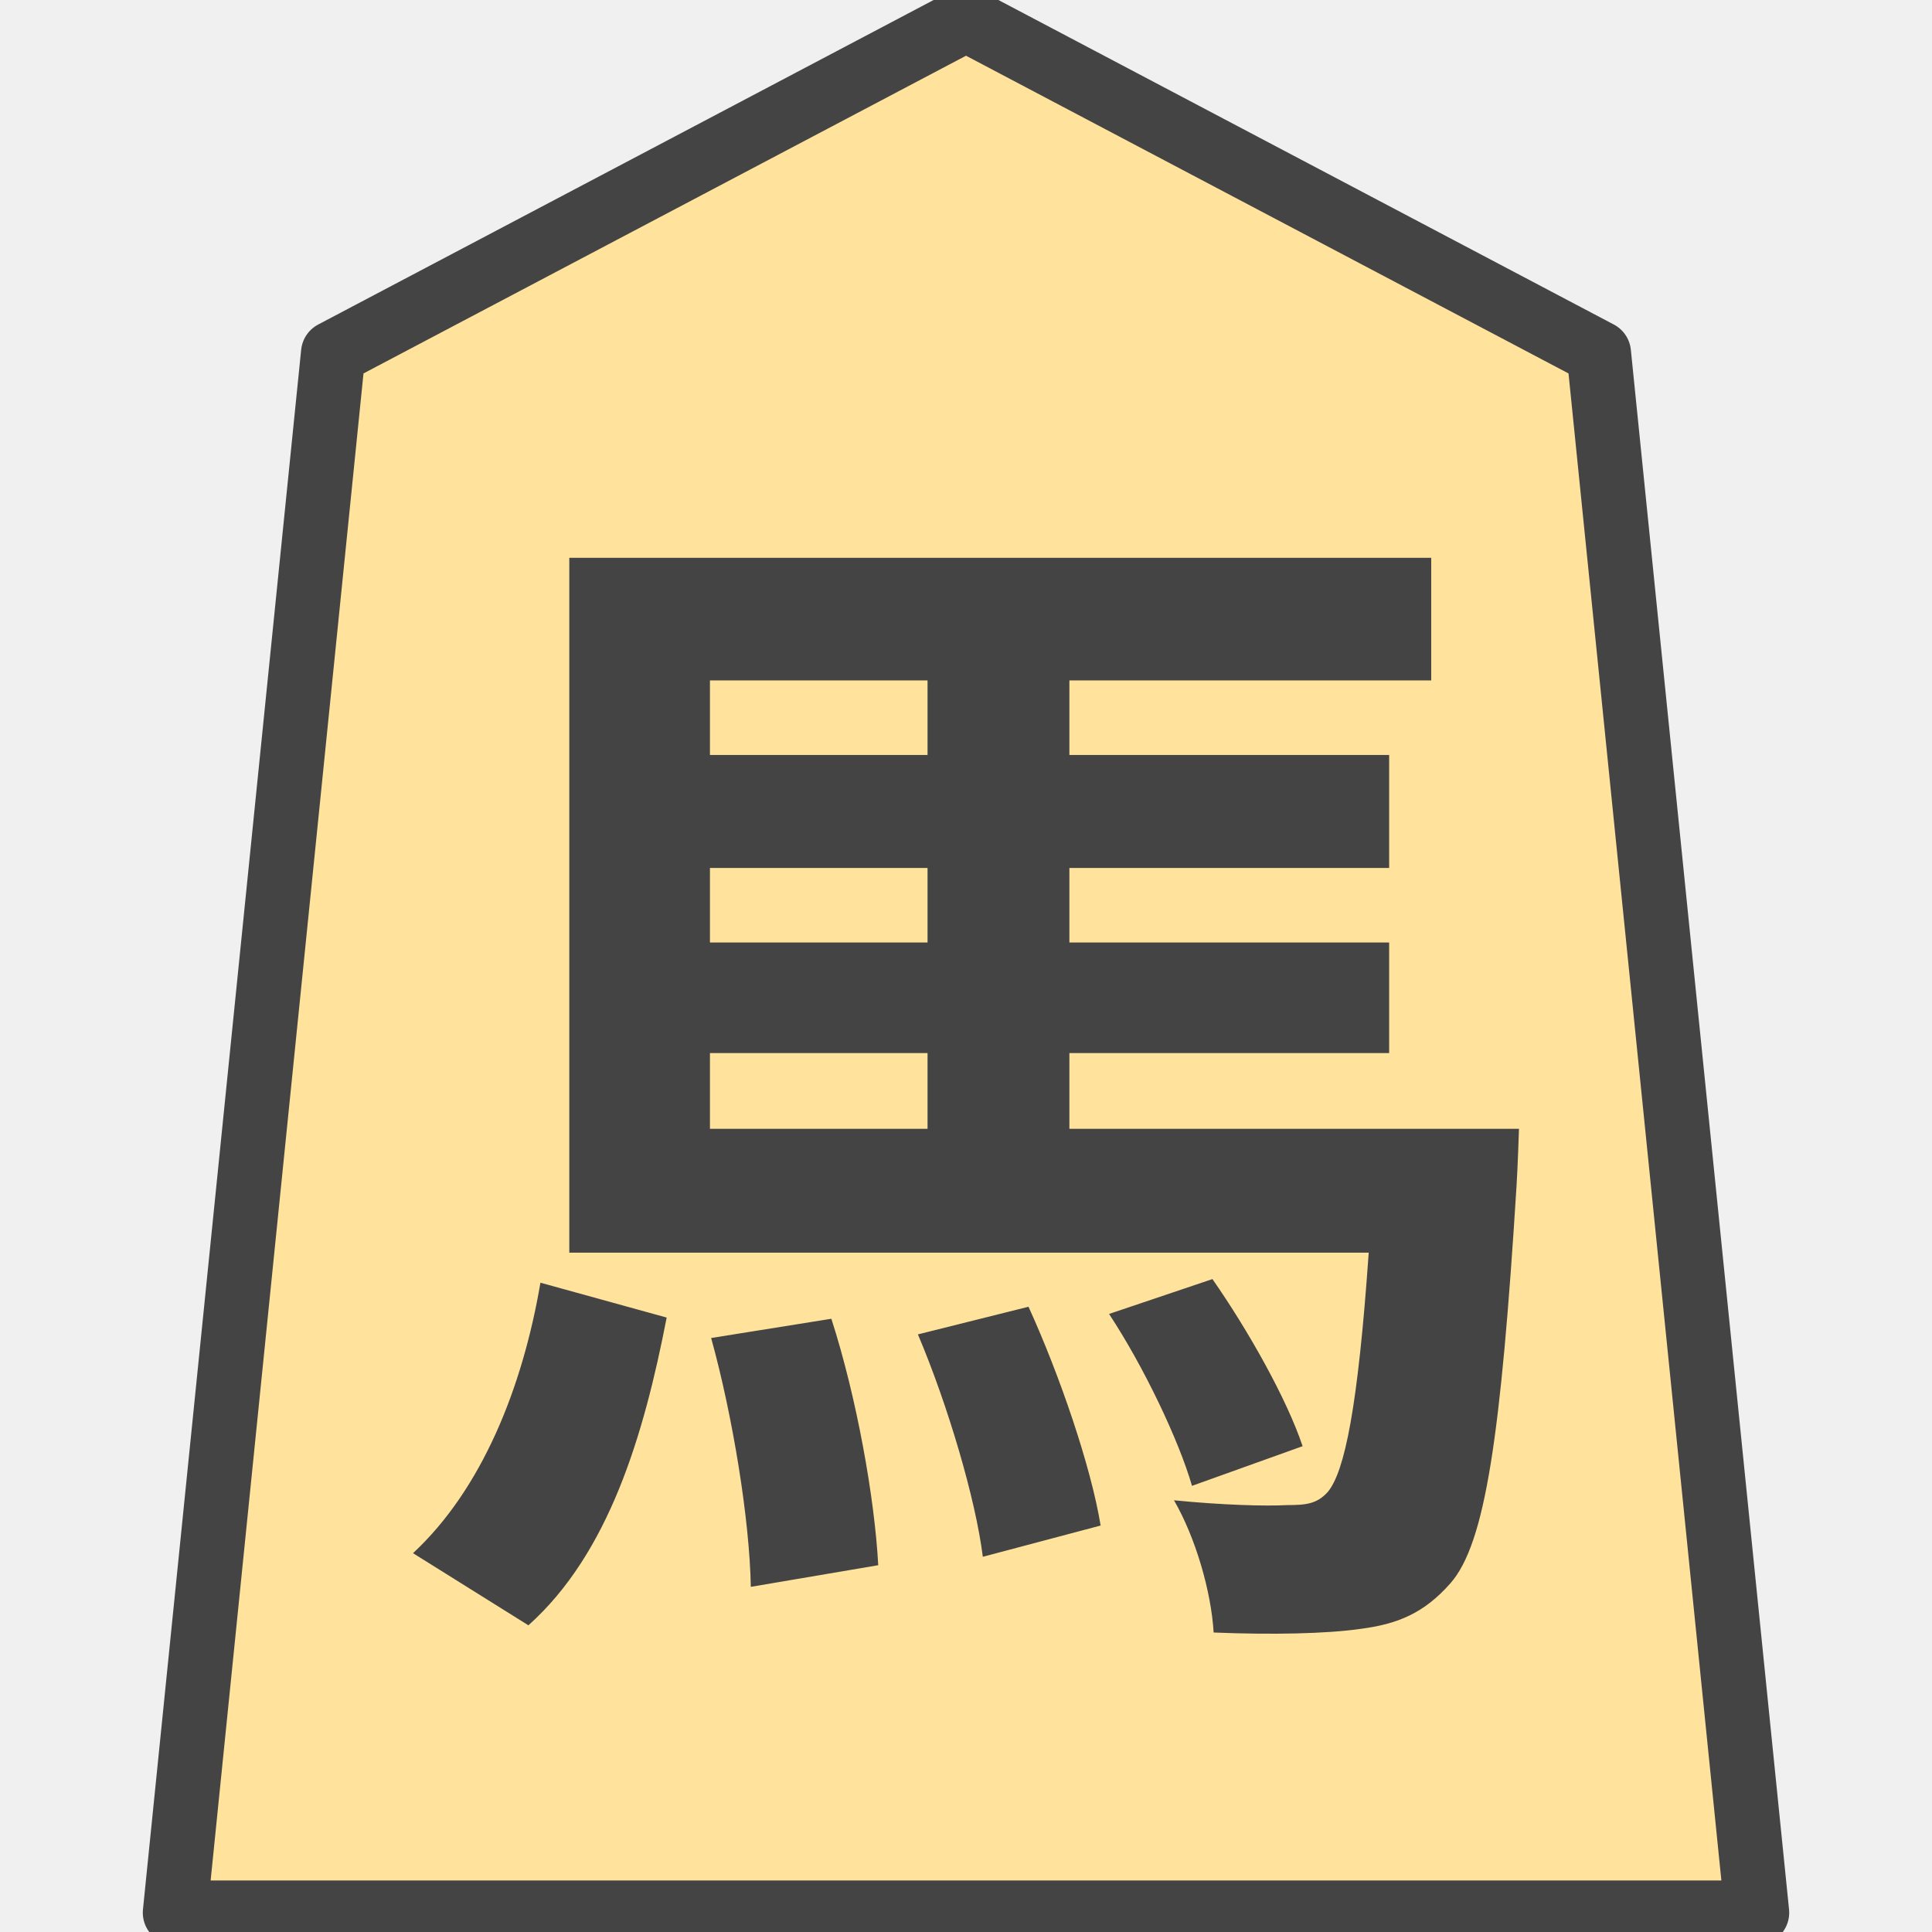
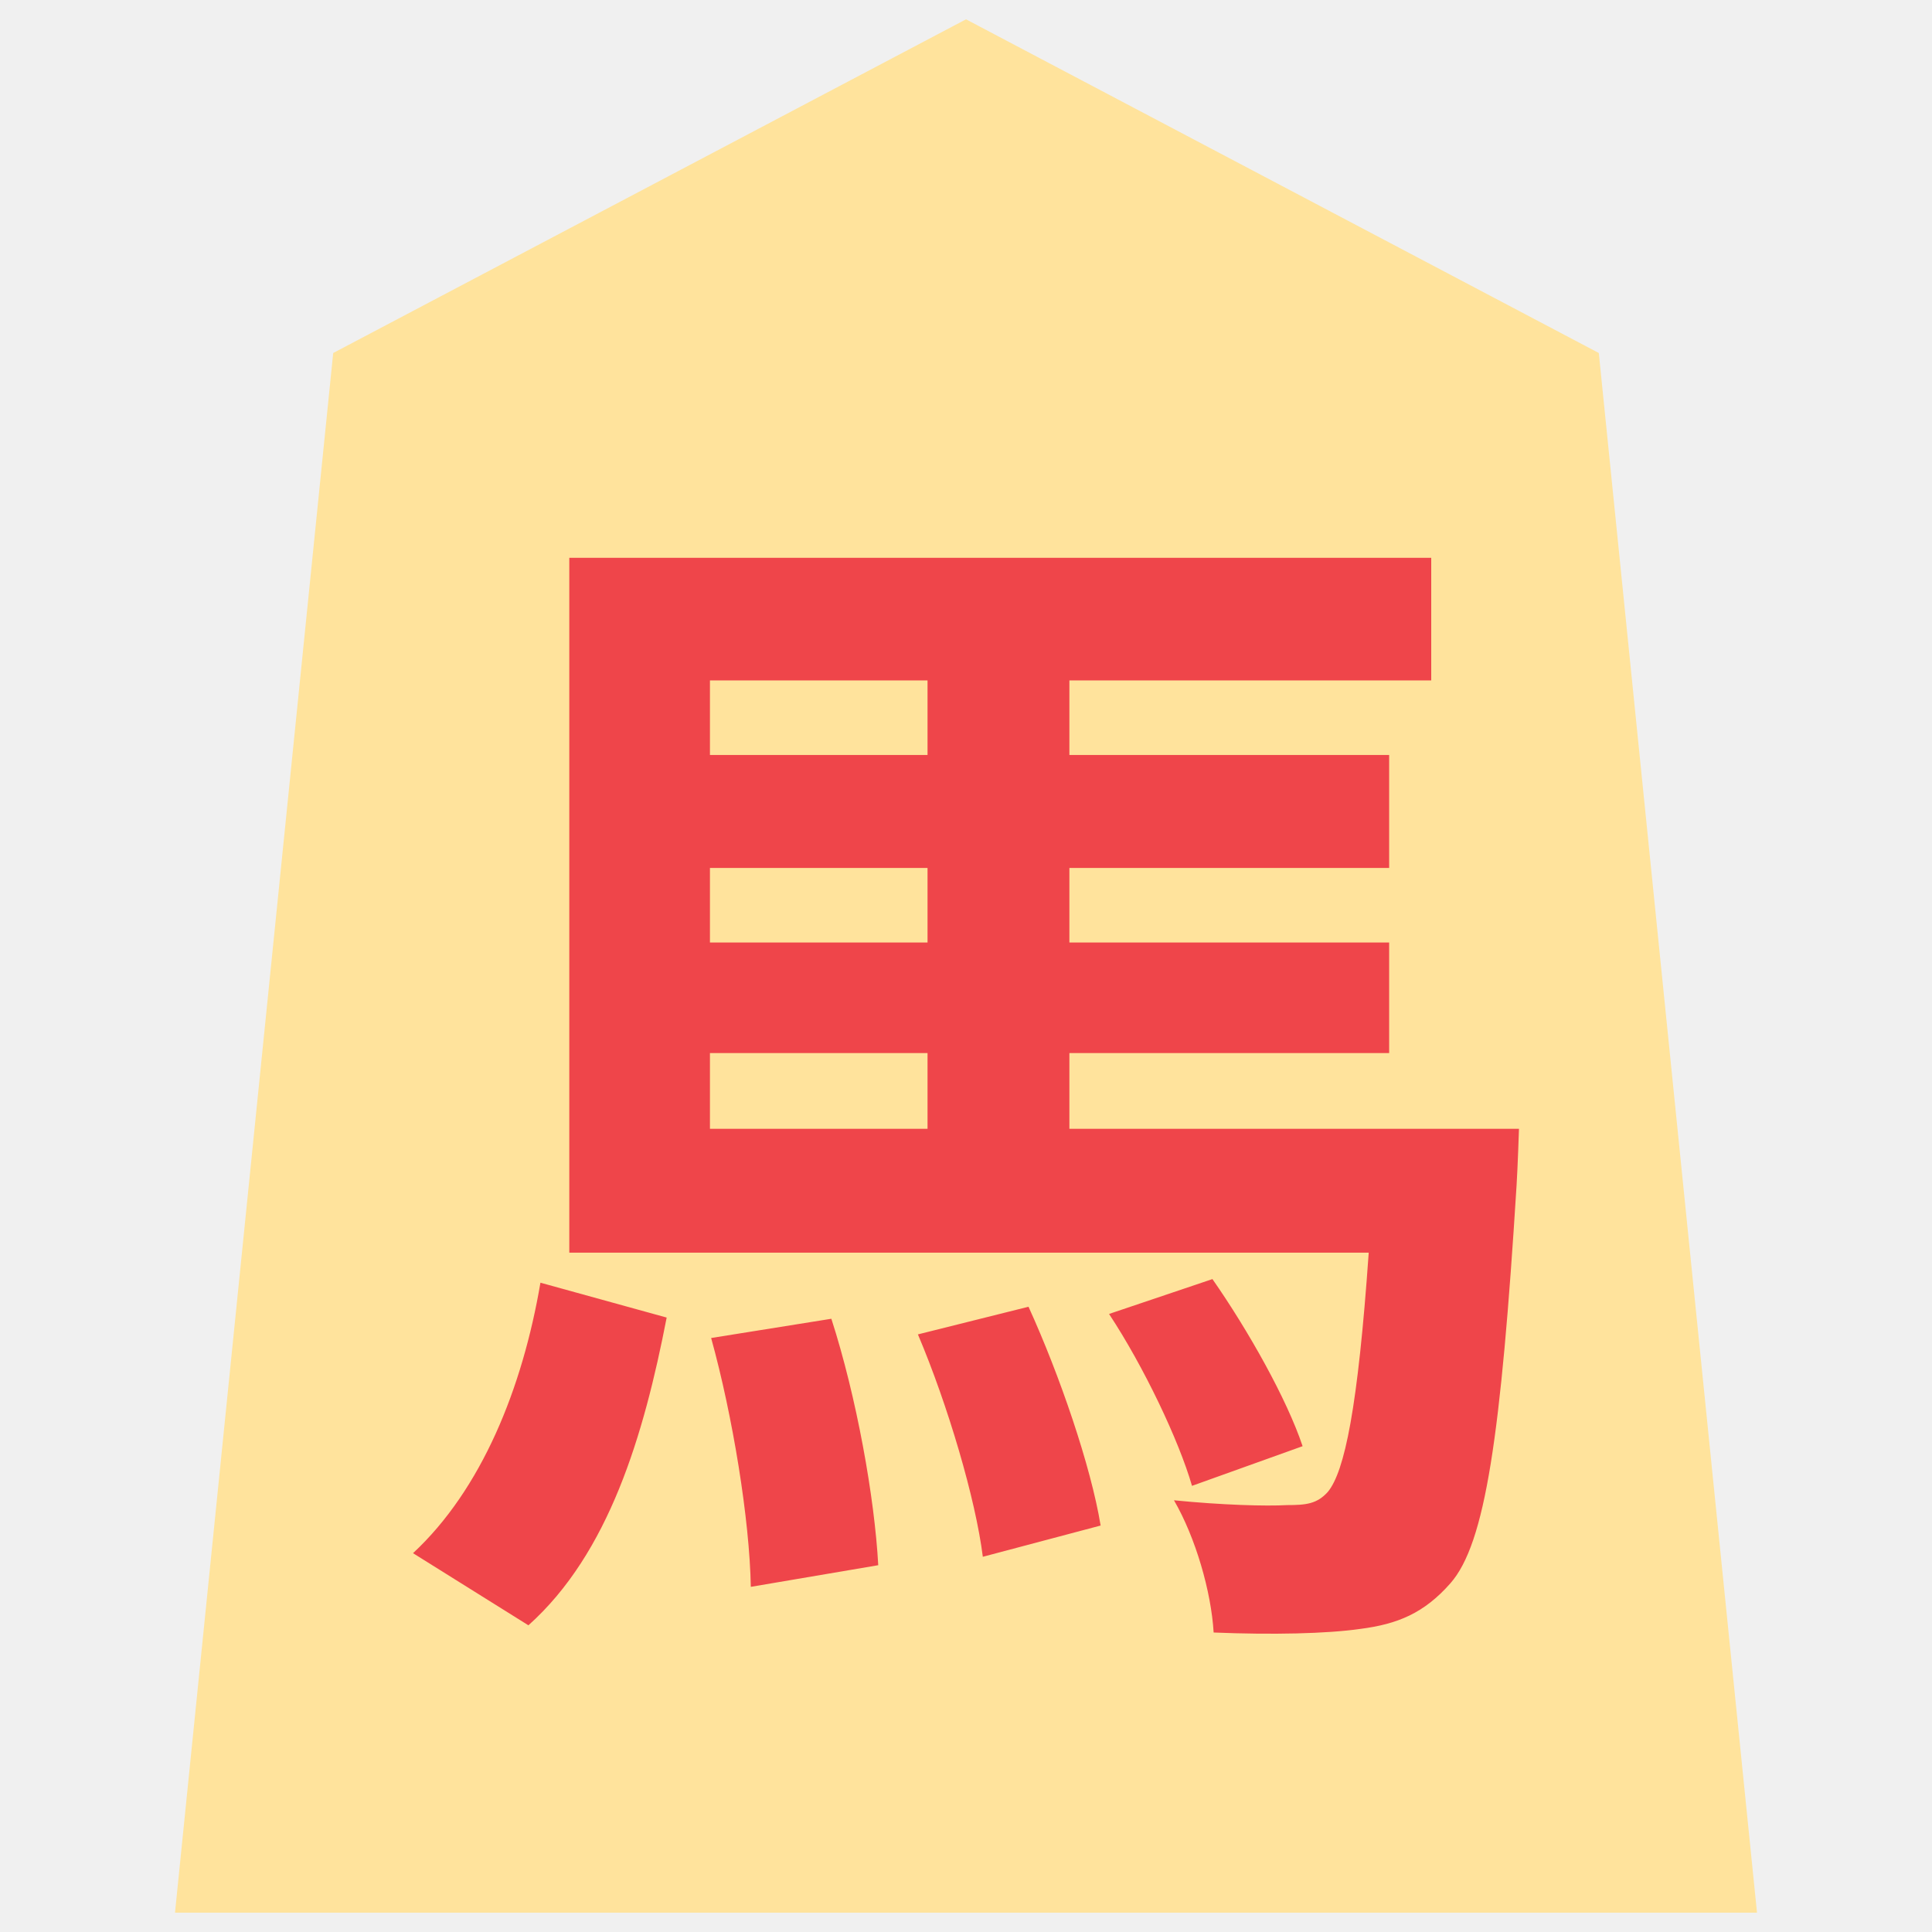
<svg xmlns="http://www.w3.org/2000/svg" version="1.1" style="overflow:visible" viewBox="-150 -150 300 300" height="300px" width="300px">
  <rect fill-opacity="0" fill="rgb(0,0,0)" height="300" width="300" y="-150" x="-150" />
  <svg version="1.1" y="-250" x="-250" viewBox="-250 -250 500 500" height="500px" width="500px" style="overflow:visible">
    <g transform="rotate(0,0,0)" stroke-linejoin="round" fill="#fff">
      <path stroke-linecap="butt" stroke-linejoin="round" stroke="none" fill="rgb(255,227,156)" d="m0.002-147l-98.263 51.815l-24.565 242.185h245.653l-24.565-242.185z" />
-       <path stroke-linecap="butt" stroke-linejoin="round" stroke="none" fill="rgb(68,68,68)" d="m-67.947 102.377c12.507-11.2 17.92-29.493 21.467-47.787l-19.6-5.413c-2.8 16.427-9.147 32.107-19.787 42zm28.373-44.613c3.36 12.133 5.973 28.187 6.16 38.64l19.787-3.36c-0.56-10.453-3.36-26.133-7.28-38.267zm32.107-0.56c4.667 11.013 8.96 25.573 10.08 34.533l18.293-4.853c-1.493-9.147-6.347-23.333-11.2-33.973zm-32.293-43.68h33.787v11.76h-33.787zm33.787-57.867v11.573h-33.787v-11.573zm0 40.693h-33.787v-11.573h33.787zm22.027 28.933v-11.76h49.653v-17.173h-49.653v-11.573h49.653v-17.547h-49.653v-11.573h56.187v-19.04h-133.84v107.893h124.133c-1.68 24.08-3.733 33.973-6.347 37.147c-1.68 1.867-3.36 2.053-6.347 2.053c-3.173 0.187-10.08 0-17.547-0.747c3.36 5.787 5.787 14.187 6.16 20.533c9.147 0.373 17.547 0.187 22.773-0.56c5.787-0.747 9.893-2.427 14-7.093c5.413-6.16 7.84-22.773 10.267-61.787c0.187-2.987 0.373-8.773 0.373-8.773zm36.213 49.28c-2.427-7.28-8.4-17.92-14-25.947l-16.053 5.413c5.413 8.213 10.827 19.6 12.88 26.693z" />
-       <path stroke-linecap="butt" stroke-linejoin="round" stroke-width="10" stroke-opacity="1" stroke="rgb(68,68,68)" fill="none" d="m0.002-147l-98.263 51.815l-24.565 242.185h245.653l-24.565-242.185z" />
+       <path stroke-linecap="butt" stroke-linejoin="round" stroke="none" fill="rgb(239,69,74)" d="m-67.947 102.377c12.507-11.2 17.92-29.493 21.467-47.787l-19.6-5.413c-2.8 16.427-9.147 32.107-19.787 42zm28.373-44.613c3.36 12.133 5.973 28.187 6.16 38.64l19.787-3.36c-0.56-10.453-3.36-26.133-7.28-38.267zm32.107-0.56c4.667 11.013 8.96 25.573 10.08 34.533l18.293-4.853c-1.493-9.147-6.347-23.333-11.2-33.973zm-32.293-43.68h33.787v11.76h-33.787zm33.787-57.867v11.573h-33.787v-11.573zm0 40.693h-33.787v-11.573h33.787zm22.027 28.933v-11.76h49.653v-17.173h-49.653v-11.573h49.653v-17.547h-49.653v-11.573h56.187v-19.04h-133.84v107.893h124.133c-1.68 24.08-3.733 33.973-6.347 37.147c-1.68 1.867-3.36 2.053-6.347 2.053c-3.173 0.187-10.08 0-17.547-0.747c3.36 5.787 5.787 14.187 6.16 20.533c9.147 0.373 17.547 0.187 22.773-0.56c5.787-0.747 9.893-2.427 14-7.093c5.413-6.16 7.84-22.773 10.267-61.787c0.187-2.987 0.373-8.773 0.373-8.773zm36.213 49.28c-2.427-7.28-8.4-17.92-14-25.947l-16.053 5.413c5.413 8.213 10.827 19.6 12.88 26.693z" />
+       <path stroke-linecap="butt" stroke-linejoin="round" stroke-width="0" stroke-opacity="1" stroke="rgb(68,68,68)" fill="none" d="m0.002-147l-98.263 51.815l-24.565 242.185h245.653l-24.565-242.185z" />
    </g>
  </svg>
</svg>
